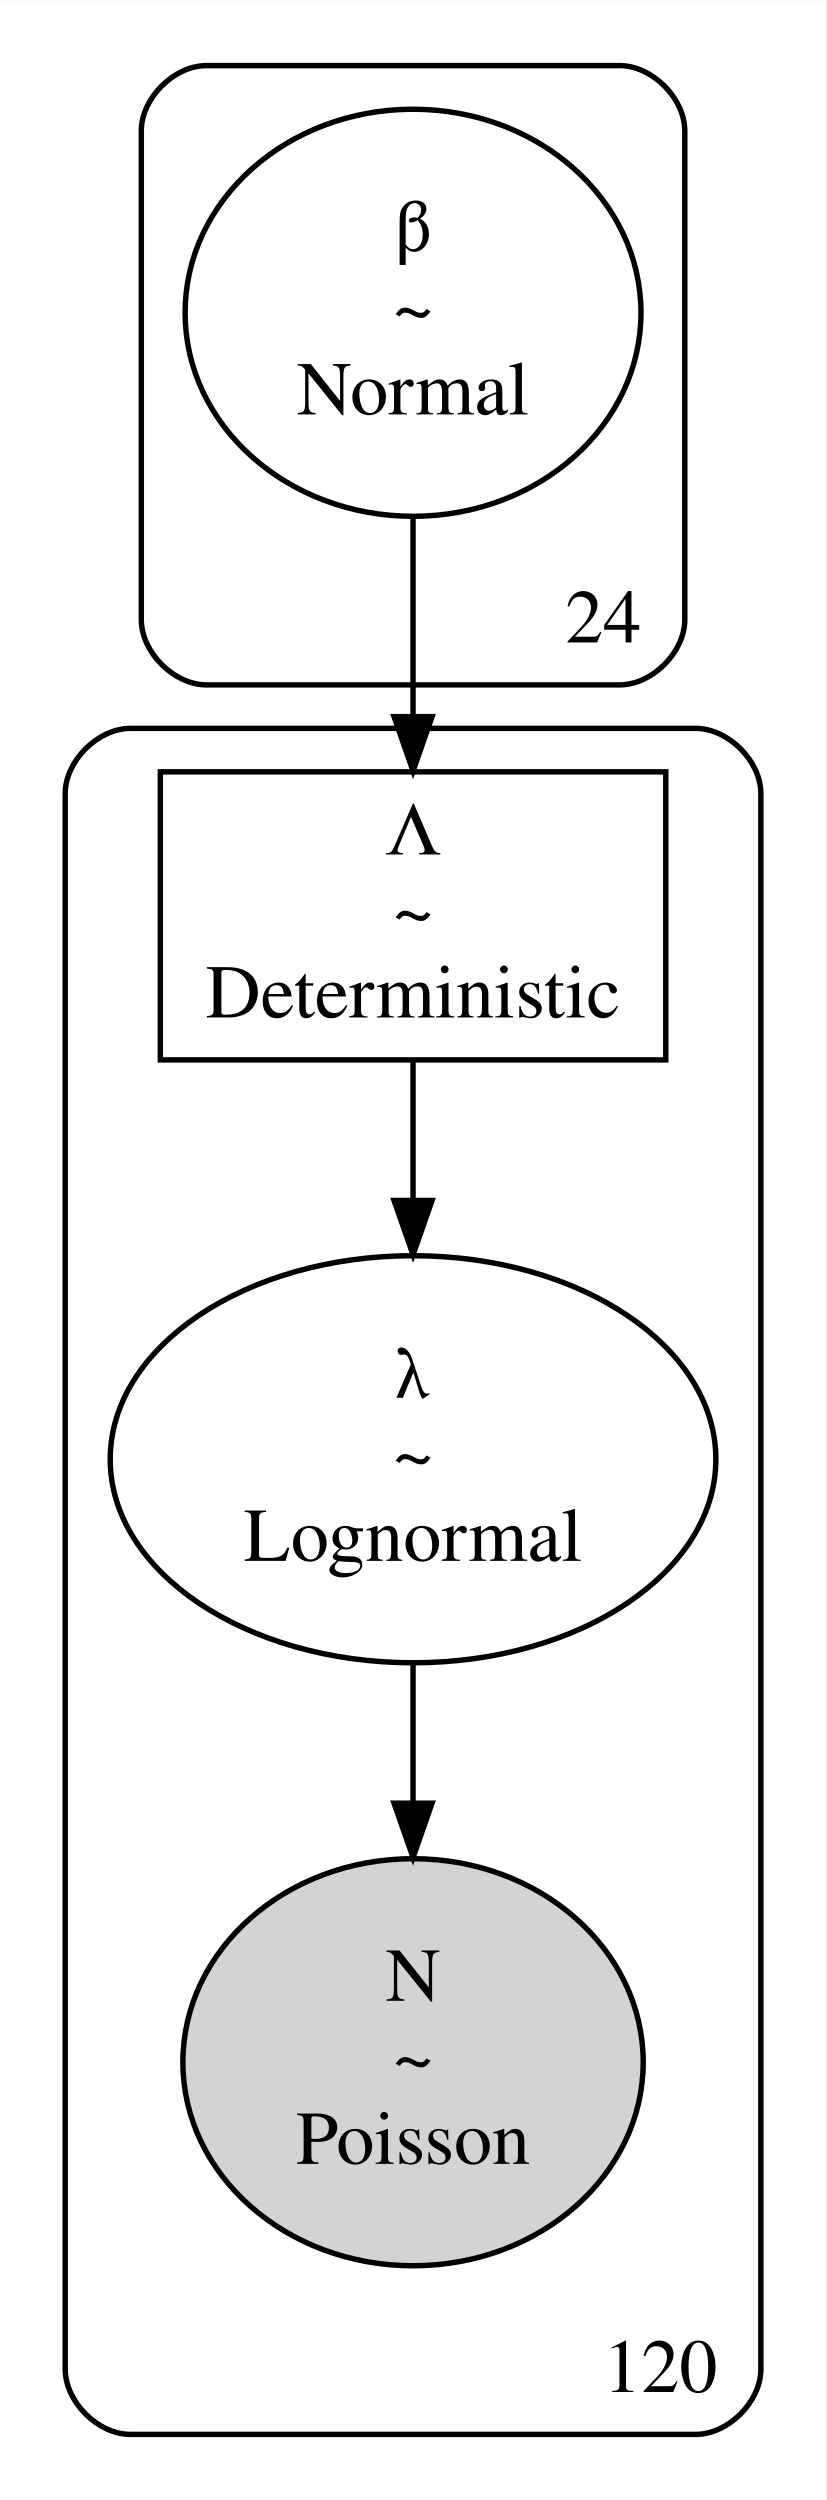
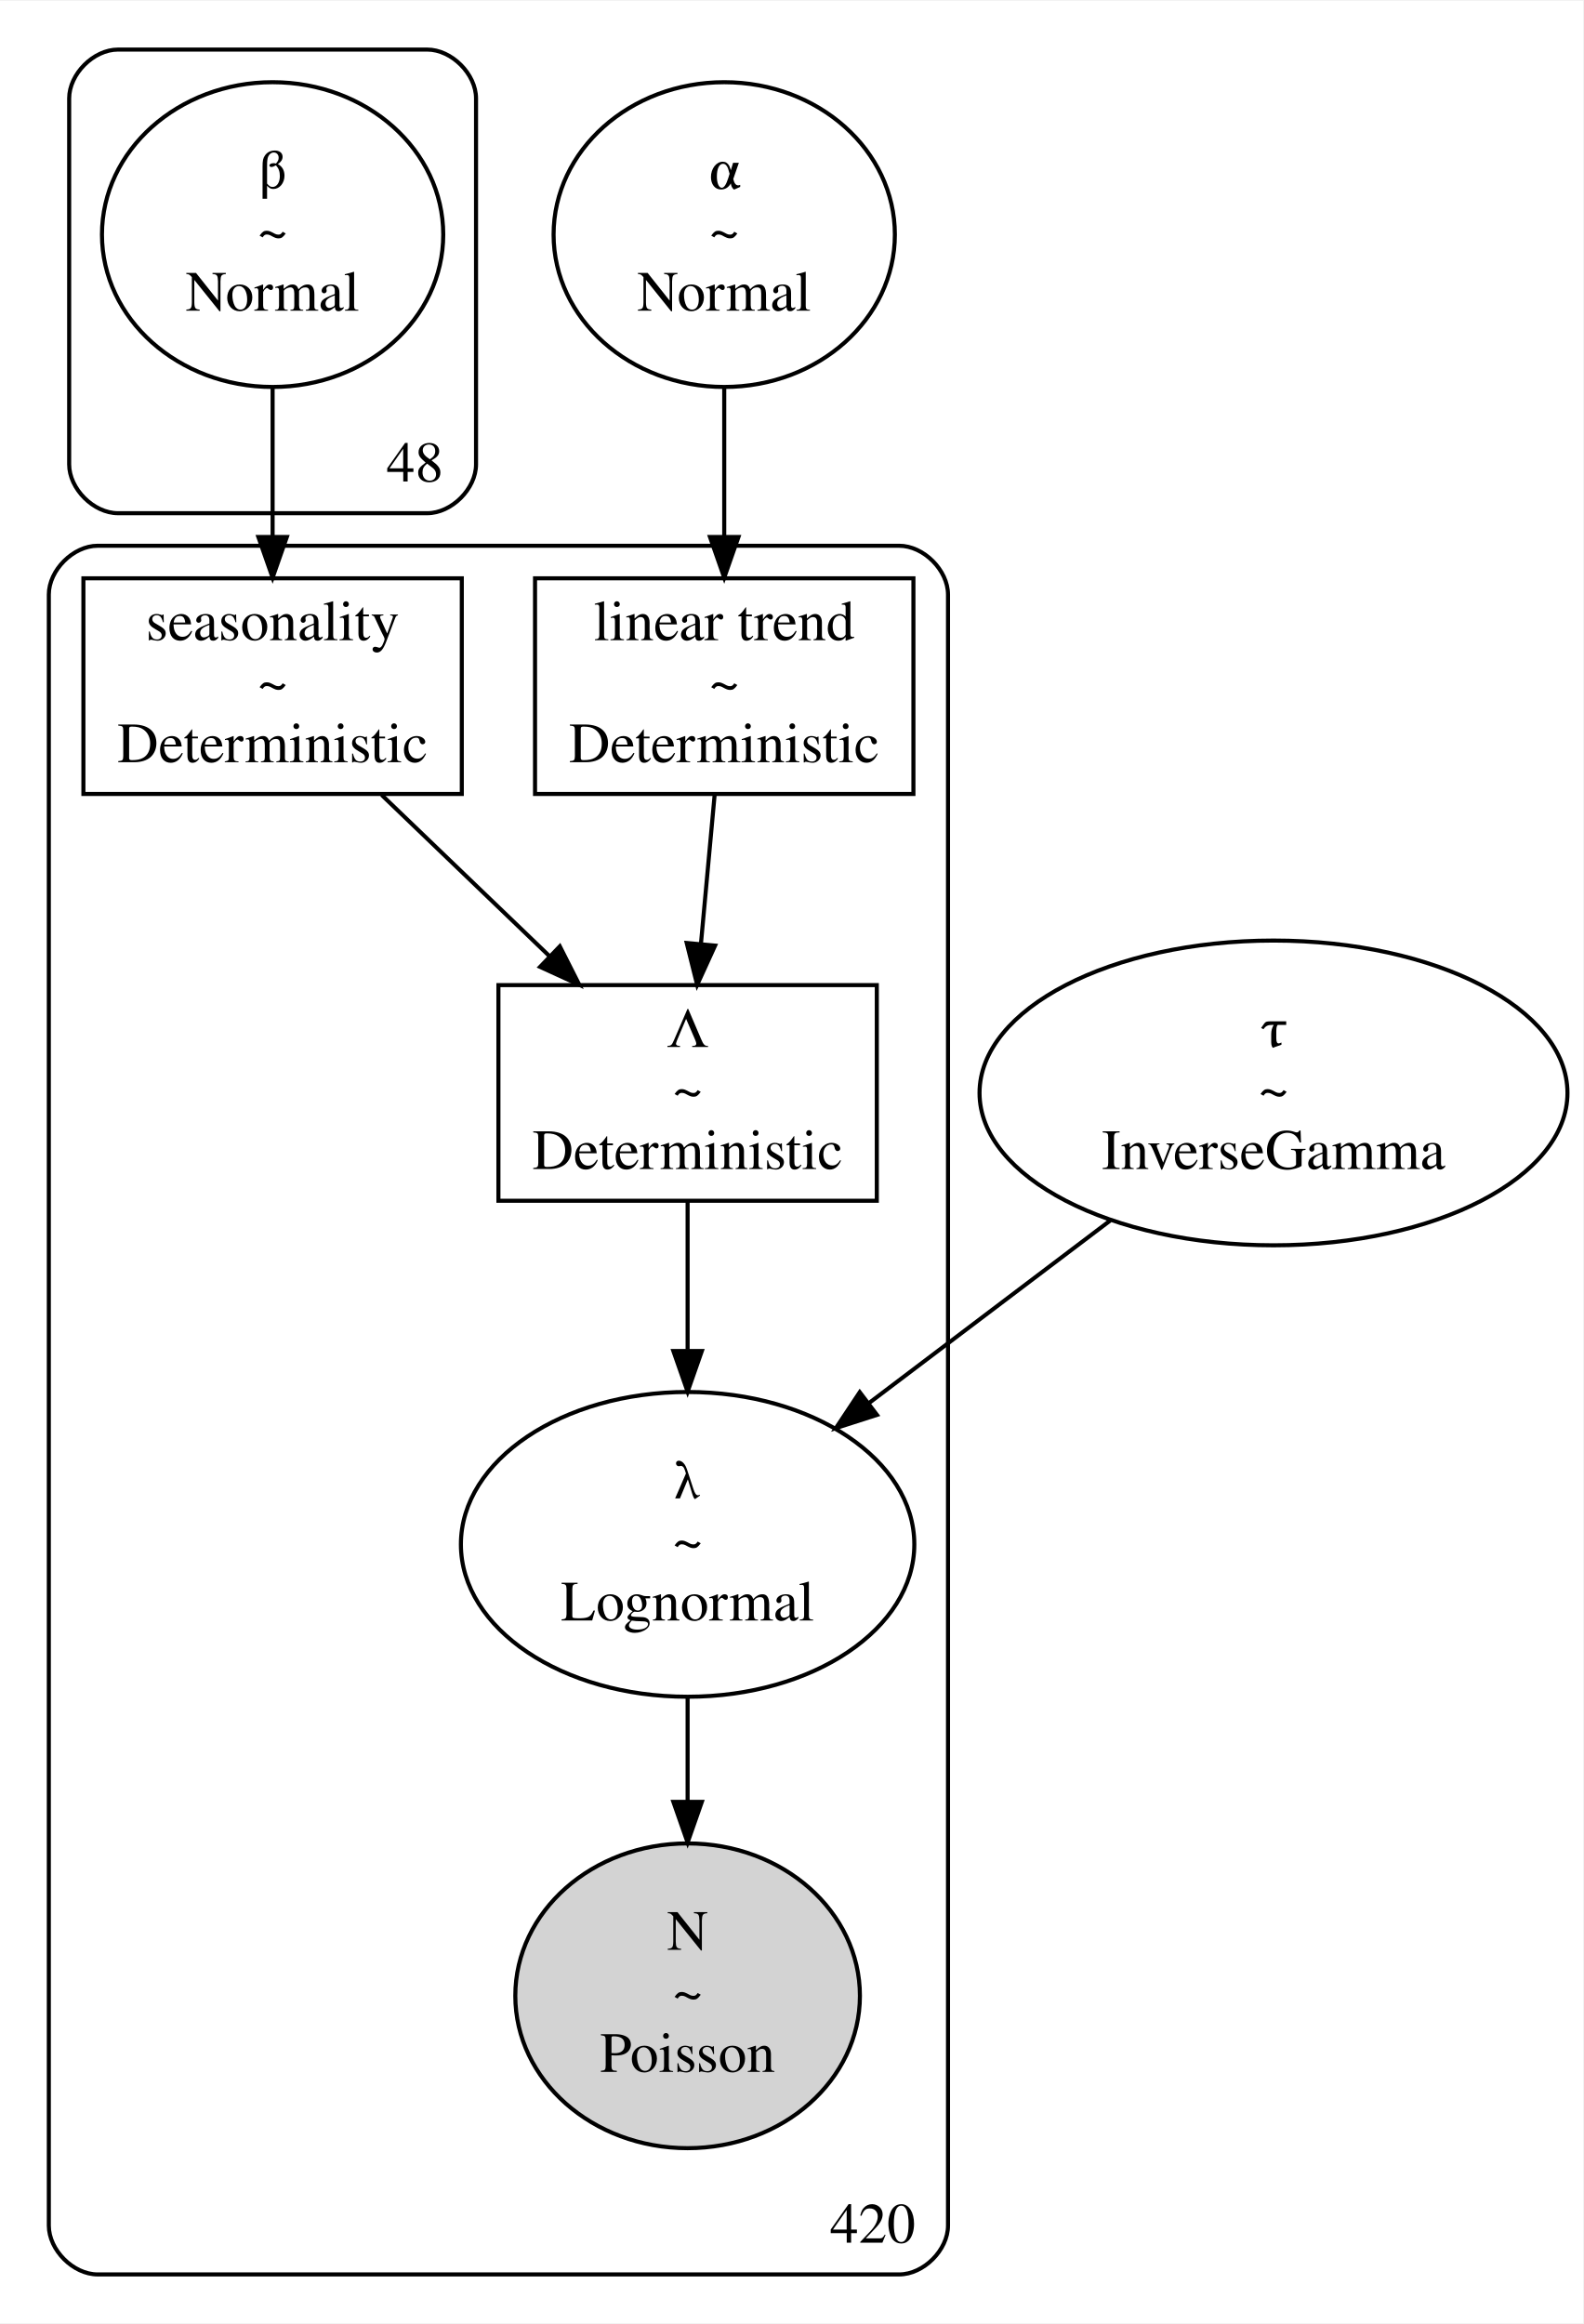
- <svg xmlns="http://www.w3.org/2000/svg" width="152pt" height="460pt" viewBox="0.00 0.00 152.00 459.86">
-   <g id="graph0" class="graph" transform="scale(1 1) rotate(0) translate(4 455.86)">
-     <polygon fill="white" stroke="transparent" points="-4,4 -4,-455.86 148,-455.86 148,4 -4,4" />
+ <svg xmlns="http://www.w3.org/2000/svg" width="389pt" height="571pt" viewBox="0.00 0.00 389.12 570.81">
+   <g id="graph0" class="graph" transform="scale(1 1) rotate(0) translate(4 566.81)">
+     <polygon fill="white" stroke="transparent" points="-4,4 -4,-566.81 385.12,-566.81 385.12,4 -4,4" />
    <g id="clust1" class="cluster">
-       <path fill="none" stroke="black" d="M34,-329.91C34,-329.91 110,-329.91 110,-329.91 116,-329.91 122,-335.91 122,-341.91 122,-341.91 122,-431.86 122,-431.86 122,-437.86 116,-443.86 110,-443.86 110,-443.86 34,-443.86 34,-443.86 28,-443.86 22,-437.86 22,-431.86 22,-431.86 22,-341.91 22,-341.91 22,-335.91 28,-329.91 34,-329.91" />
-       <text text-anchor="middle" x="107" y="-337.71" font-family="Times,serif" font-size="14.00">24</text>
+       <path fill="none" stroke="black" d="M25,-440.86C25,-440.86 101,-440.86 101,-440.86 107,-440.86 113,-446.86 113,-452.86 113,-452.86 113,-542.81 113,-542.81 113,-548.81 107,-554.81 101,-554.81 101,-554.81 25,-554.81 25,-554.81 19,-554.81 13,-548.81 13,-542.81 13,-542.81 13,-452.86 13,-452.86 13,-446.86 19,-440.86 25,-440.86" />
+       <text text-anchor="middle" x="98" y="-448.66" font-family="Times,serif" font-size="14.00">48</text>
    </g>
    <g id="clust2" class="cluster">
-       <path fill="none" stroke="black" d="M20,-8C20,-8 124,-8 124,-8 130,-8 136,-14 136,-20 136,-20 136,-309.91 136,-309.91 136,-315.91 130,-321.91 124,-321.91 124,-321.91 20,-321.91 20,-321.91 14,-321.91 8,-315.91 8,-309.91 8,-309.91 8,-20 8,-20 8,-14 14,-8 20,-8" />
-       <text text-anchor="middle" x="117.5" y="-15.8" font-family="Times,serif" font-size="14.00">120</text>
+       <path fill="none" stroke="black" d="M20,-8C20,-8 217,-8 217,-8 223,-8 229,-14 229,-20 229,-20 229,-420.86 229,-420.86 229,-426.86 223,-432.86 217,-432.86 217,-432.86 20,-432.86 20,-432.86 14,-432.86 8,-426.86 8,-420.86 8,-420.86 8,-20 8,-20 8,-14 14,-8 20,-8" />
+       <text text-anchor="middle" x="210.5" y="-15.8" font-family="Times,serif" font-size="14.00">420</text>
    </g>
    <g id="node1" class="node">
-       <ellipse fill="none" stroke="black" cx="72" cy="-398.38" rx="41.94" ry="37.45" />
-       <text text-anchor="middle" x="72" y="-409.68" font-family="Times,serif" font-size="14.00">β</text>
-       <text text-anchor="middle" x="72" y="-394.68" font-family="Times,serif" font-size="14.00">~</text>
-       <text text-anchor="middle" x="72" y="-379.68" font-family="Times,serif" font-size="14.00">Normal</text>
+       <ellipse fill="none" stroke="black" cx="63" cy="-509.34" rx="41.94" ry="37.45" />
+       <text text-anchor="middle" x="63" y="-520.64" font-family="Times,serif" font-size="14.00">β</text>
+       <text text-anchor="middle" x="63" y="-505.64" font-family="Times,serif" font-size="14.00">~</text>
+       <text text-anchor="middle" x="63" y="-490.64" font-family="Times,serif" font-size="14.00">Normal</text>
    </g>
    <g id="node4" class="node">
-       <polygon fill="none" stroke="black" points="118.5,-313.91 25.5,-313.91 25.5,-260.91 118.5,-260.91 118.5,-313.91" />
-       <text text-anchor="middle" x="72" y="-298.71" font-family="Times,serif" font-size="14.00">Λ</text>
-       <text text-anchor="middle" x="72" y="-283.71" font-family="Times,serif" font-size="14.00">~</text>
-       <text text-anchor="middle" x="72" y="-268.71" font-family="Times,serif" font-size="14.00">Deterministic</text>
+       <polygon fill="none" stroke="black" points="109.5,-424.86 16.5,-424.86 16.5,-371.86 109.5,-371.86 109.5,-424.86" />
+       <text text-anchor="middle" x="63" y="-409.66" font-family="Times,serif" font-size="14.00">seasonality</text>
+       <text text-anchor="middle" x="63" y="-394.66" font-family="Times,serif" font-size="14.00">~</text>
+       <text text-anchor="middle" x="63" y="-379.66" font-family="Times,serif" font-size="14.00">Deterministic</text>
+     </g>
+     <g id="edge2" class="edge">
+       <path fill="none" stroke="black" d="M63,-471.75C63,-460.01 63,-447.02 63,-435.32" />
+       <polygon fill="black" stroke="black" points="66.5,-435.02 63,-425.02 59.5,-435.02 66.5,-435.02" />
+     </g>
+     <g id="node2" class="node">
+       <ellipse fill="none" stroke="black" cx="174" cy="-509.34" rx="41.94" ry="37.45" />
+       <text text-anchor="middle" x="174" y="-520.64" font-family="Times,serif" font-size="14.00">α</text>
+       <text text-anchor="middle" x="174" y="-505.64" font-family="Times,serif" font-size="14.00">~</text>
+       <text text-anchor="middle" x="174" y="-490.64" font-family="Times,serif" font-size="14.00">Normal</text>
+     </g>
+     <g id="node7" class="node">
+       <polygon fill="none" stroke="black" points="220.5,-424.86 127.5,-424.86 127.5,-371.86 220.5,-371.86 220.5,-424.86" />
+       <text text-anchor="middle" x="174" y="-409.66" font-family="Times,serif" font-size="14.00">linear trend</text>
+       <text text-anchor="middle" x="174" y="-394.66" font-family="Times,serif" font-size="14.00">~</text>
+       <text text-anchor="middle" x="174" y="-379.66" font-family="Times,serif" font-size="14.00">Deterministic</text>
    </g>
    <g id="edge1" class="edge">
-       <path fill="none" stroke="black" d="M72,-360.79C72,-349.05 72,-336.06 72,-324.37" />
-       <polygon fill="black" stroke="black" points="75.5,-324.06 72,-314.06 68.5,-324.06 75.5,-324.06" />
-     </g>
-     <g id="node2" class="node">
-       <ellipse fill="lightgrey" stroke="black" cx="72" cy="-76.48" rx="42.35" ry="37.45" />
-       <text text-anchor="middle" x="72" y="-87.78" font-family="Times,serif" font-size="14.00">N</text>
-       <text text-anchor="middle" x="72" y="-72.78" font-family="Times,serif" font-size="14.00">~</text>
-       <text text-anchor="middle" x="72" y="-57.78" font-family="Times,serif" font-size="14.00">Poisson</text>
+       <path fill="none" stroke="black" d="M174,-471.75C174,-460.01 174,-447.02 174,-435.32" />
+       <polygon fill="black" stroke="black" points="177.5,-435.02 174,-425.02 170.5,-435.02 177.5,-435.02" />
    </g>
    <g id="node3" class="node">
-       <ellipse fill="none" stroke="black" cx="72" cy="-187.43" rx="55.72" ry="37.45" />
-       <text text-anchor="middle" x="72" y="-198.73" font-family="Times,serif" font-size="14.00">λ</text>
-       <text text-anchor="middle" x="72" y="-183.73" font-family="Times,serif" font-size="14.00">~</text>
-       <text text-anchor="middle" x="72" y="-168.73" font-family="Times,serif" font-size="14.00">Lognormal</text>
+       <ellipse fill="none" stroke="black" cx="309" cy="-298.38" rx="72.25" ry="37.45" />
+       <text text-anchor="middle" x="309" y="-309.68" font-family="Times,serif" font-size="14.00">τ</text>
+       <text text-anchor="middle" x="309" y="-294.68" font-family="Times,serif" font-size="14.00">~</text>
+       <text text-anchor="middle" x="309" y="-279.68" font-family="Times,serif" font-size="14.00">InverseGamma</text>
+     </g>
+     <g id="node5" class="node">
+       <ellipse fill="none" stroke="black" cx="165" cy="-187.43" rx="55.72" ry="37.45" />
+       <text text-anchor="middle" x="165" y="-198.73" font-family="Times,serif" font-size="14.00">λ</text>
+       <text text-anchor="middle" x="165" y="-183.73" font-family="Times,serif" font-size="14.00">~</text>
+       <text text-anchor="middle" x="165" y="-168.73" font-family="Times,serif" font-size="14.00">Lognormal</text>
+     </g>
+     <g id="edge6" class="edge">
+       <path fill="none" stroke="black" d="M268.89,-267.03C250.47,-253.1 228.58,-236.53 209.64,-222.21" />
+       <polygon fill="black" stroke="black" points="211.54,-219.25 201.45,-216.01 207.31,-224.83 211.54,-219.25" />
+     </g>
+     <g id="node6" class="node">
+       <polygon fill="none" stroke="black" points="211.5,-324.88 118.5,-324.88 118.5,-271.88 211.5,-271.88 211.5,-324.88" />
+       <text text-anchor="middle" x="165" y="-309.68" font-family="Times,serif" font-size="14.00">Λ</text>
+       <text text-anchor="middle" x="165" y="-294.68" font-family="Times,serif" font-size="14.00">~</text>
+       <text text-anchor="middle" x="165" y="-279.68" font-family="Times,serif" font-size="14.00">Deterministic</text>
+     </g>
+     <g id="edge4" class="edge">
+       <path fill="none" stroke="black" d="M89.8,-371.62C102.45,-359.47 117.68,-344.83 131.13,-331.92" />
+       <polygon fill="black" stroke="black" points="133.59,-334.41 138.38,-324.95 128.74,-329.36 133.59,-334.41" />
+     </g>
+     <g id="node8" class="node">
+       <ellipse fill="lightgrey" stroke="black" cx="165" cy="-76.48" rx="42.35" ry="37.45" />
+       <text text-anchor="middle" x="165" y="-87.78" font-family="Times,serif" font-size="14.00">N</text>
+       <text text-anchor="middle" x="165" y="-72.78" font-family="Times,serif" font-size="14.00">~</text>
+       <text text-anchor="middle" x="165" y="-57.78" font-family="Times,serif" font-size="14.00">Poisson</text>
+     </g>
+     <g id="edge7" class="edge">
+       <path fill="none" stroke="black" d="M165,-149.85C165,-141.67 165,-132.89 165,-124.37" />
+       <polygon fill="black" stroke="black" points="168.5,-124.15 165,-114.15 161.5,-124.15 168.5,-124.15" />
+     </g>
+     <g id="edge5" class="edge">
+       <path fill="none" stroke="black" d="M165,-271.84C165,-260.93 165,-247.84 165,-235.3" />
+       <polygon fill="black" stroke="black" points="168.5,-234.95 165,-224.95 161.5,-234.95 168.5,-234.95" />
    </g>
    <g id="edge3" class="edge">
-       <path fill="none" stroke="black" d="M72,-149.85C72,-141.67 72,-132.89 72,-124.37" />
-       <polygon fill="black" stroke="black" points="75.5,-124.15 72,-114.15 68.5,-124.15 75.5,-124.15" />
-     </g>
-     <g id="edge2" class="edge">
-       <path fill="none" stroke="black" d="M72,-260.66C72,-252.84 72,-243.99 72,-235.23" />
-       <polygon fill="black" stroke="black" points="75.5,-235.05 72,-225.05 68.5,-235.05 75.5,-235.05" />
+       <path fill="none" stroke="black" d="M171.64,-371.62C170.61,-360.48 169.4,-347.25 168.29,-335.18" />
+       <polygon fill="black" stroke="black" points="171.75,-334.59 167.35,-324.95 164.78,-335.23 171.75,-334.59" />
    </g>
  </g>
</svg>
